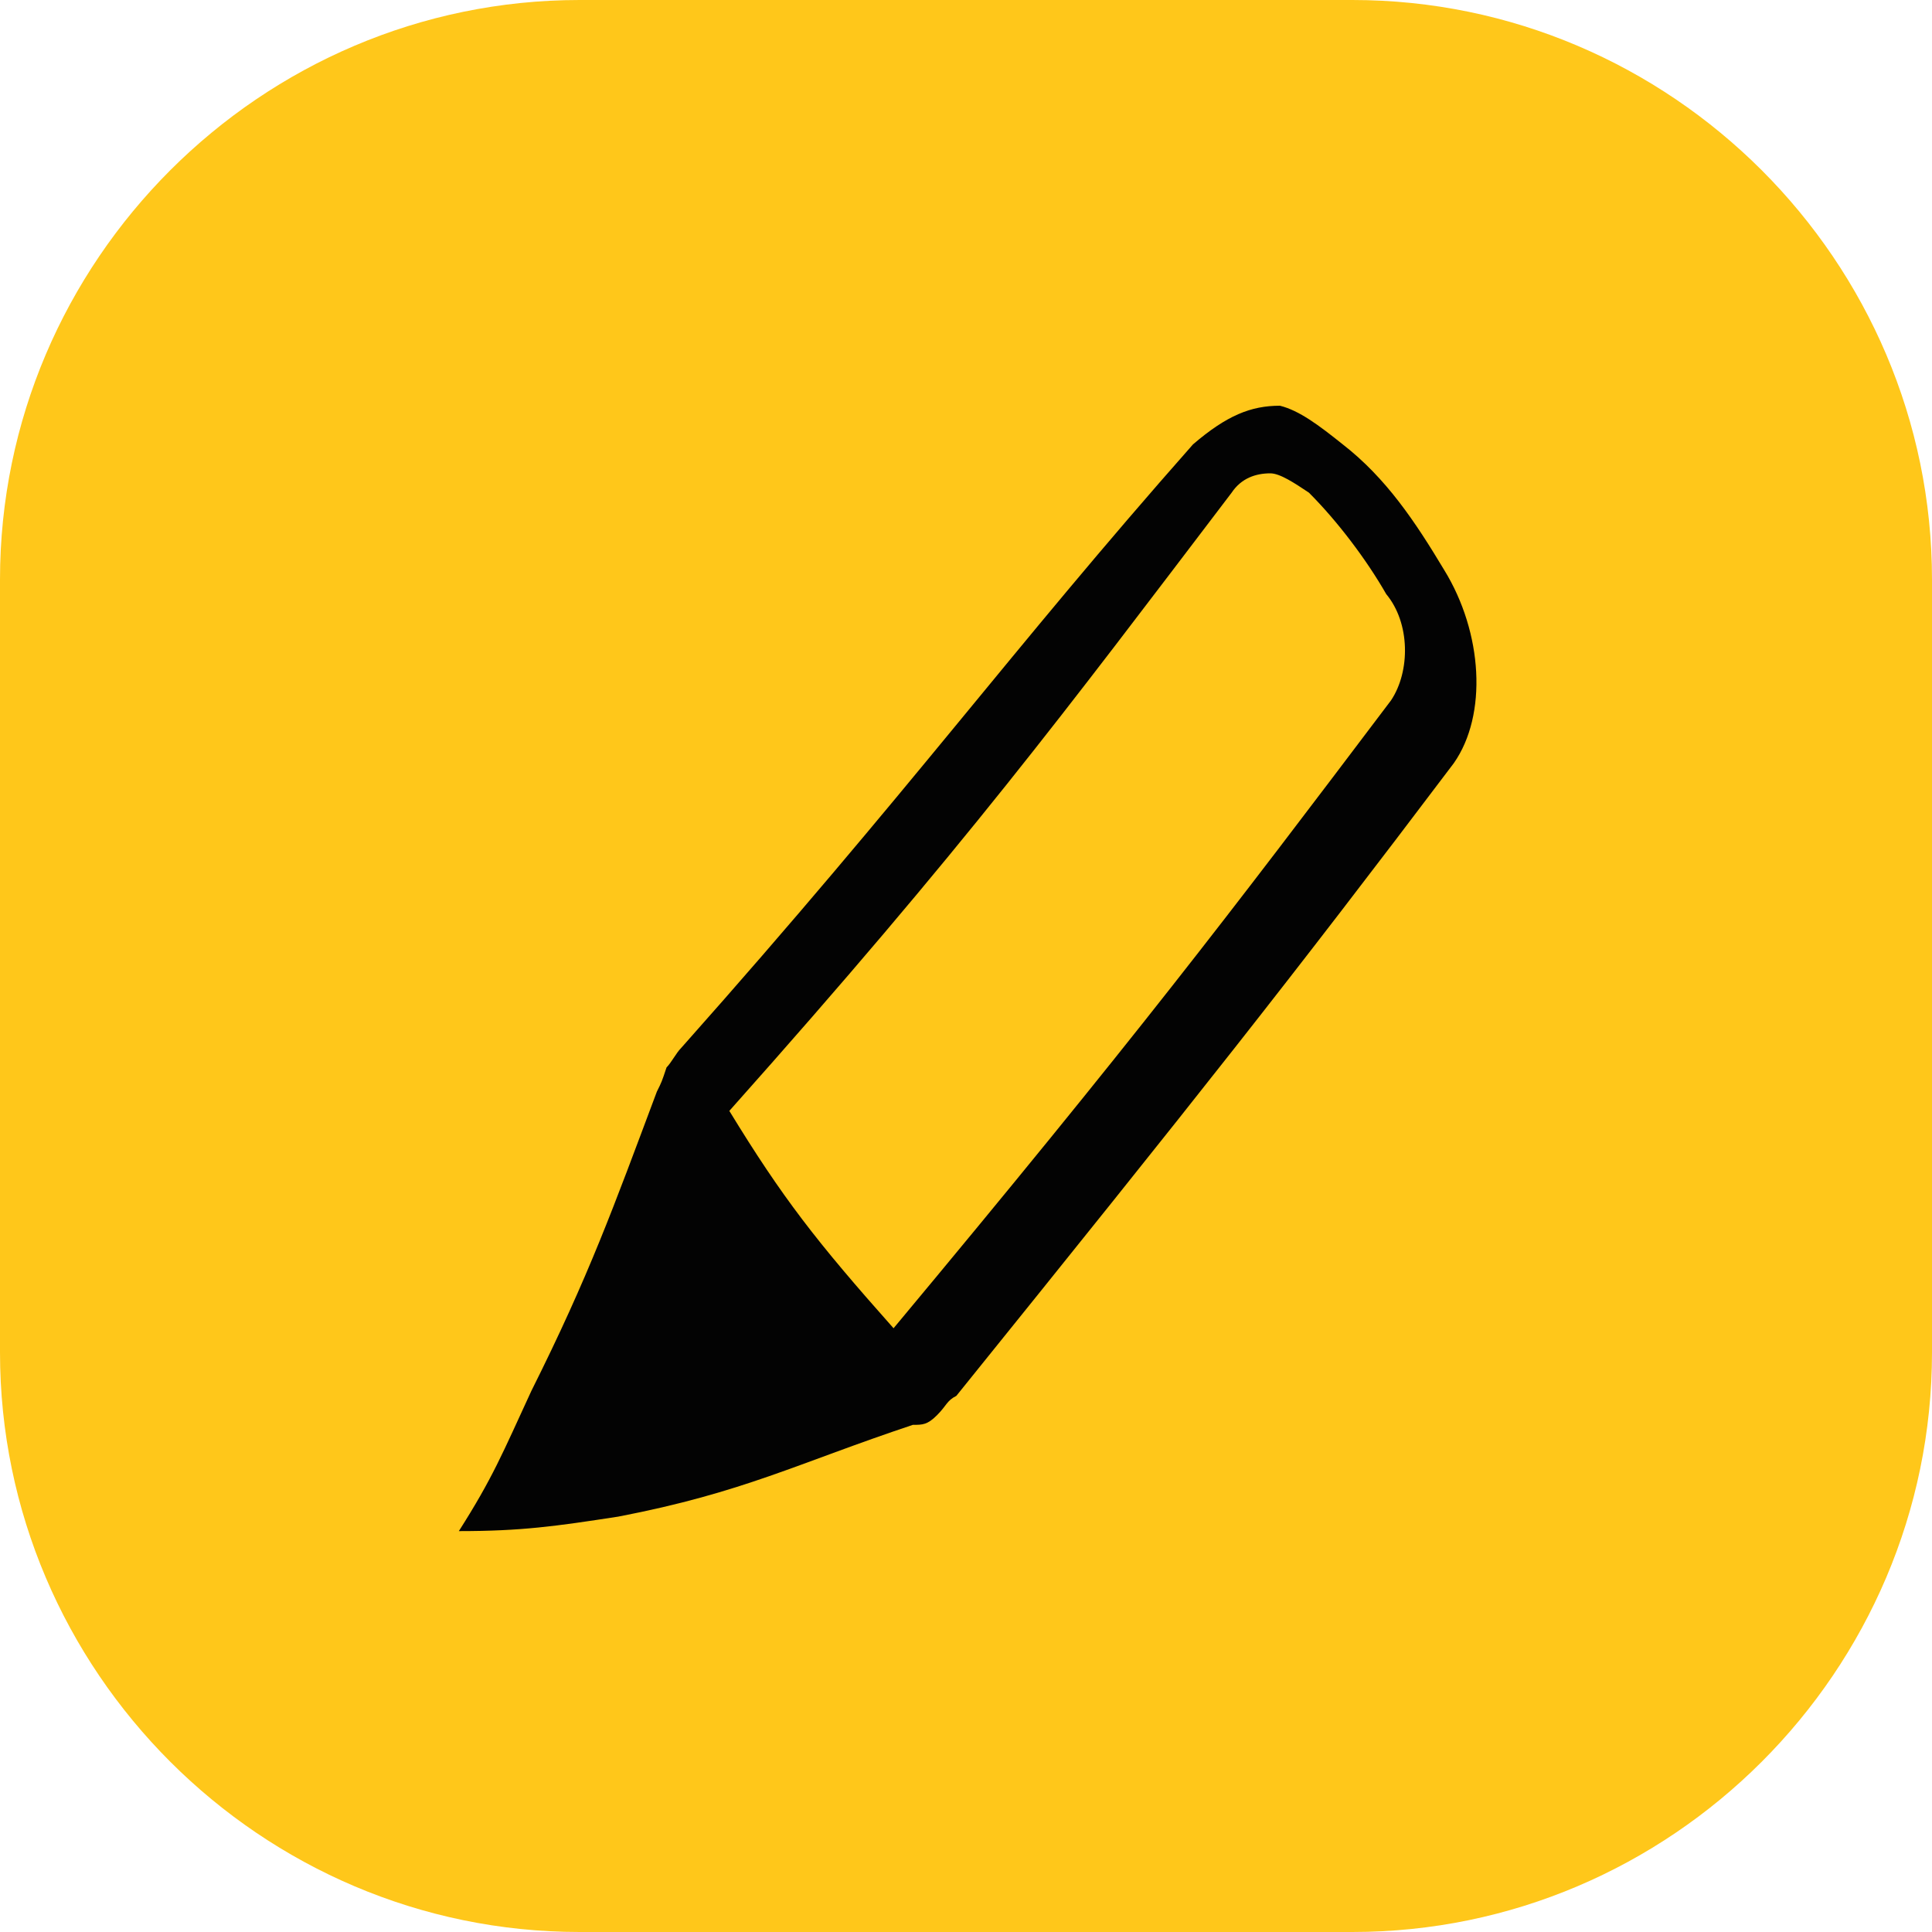
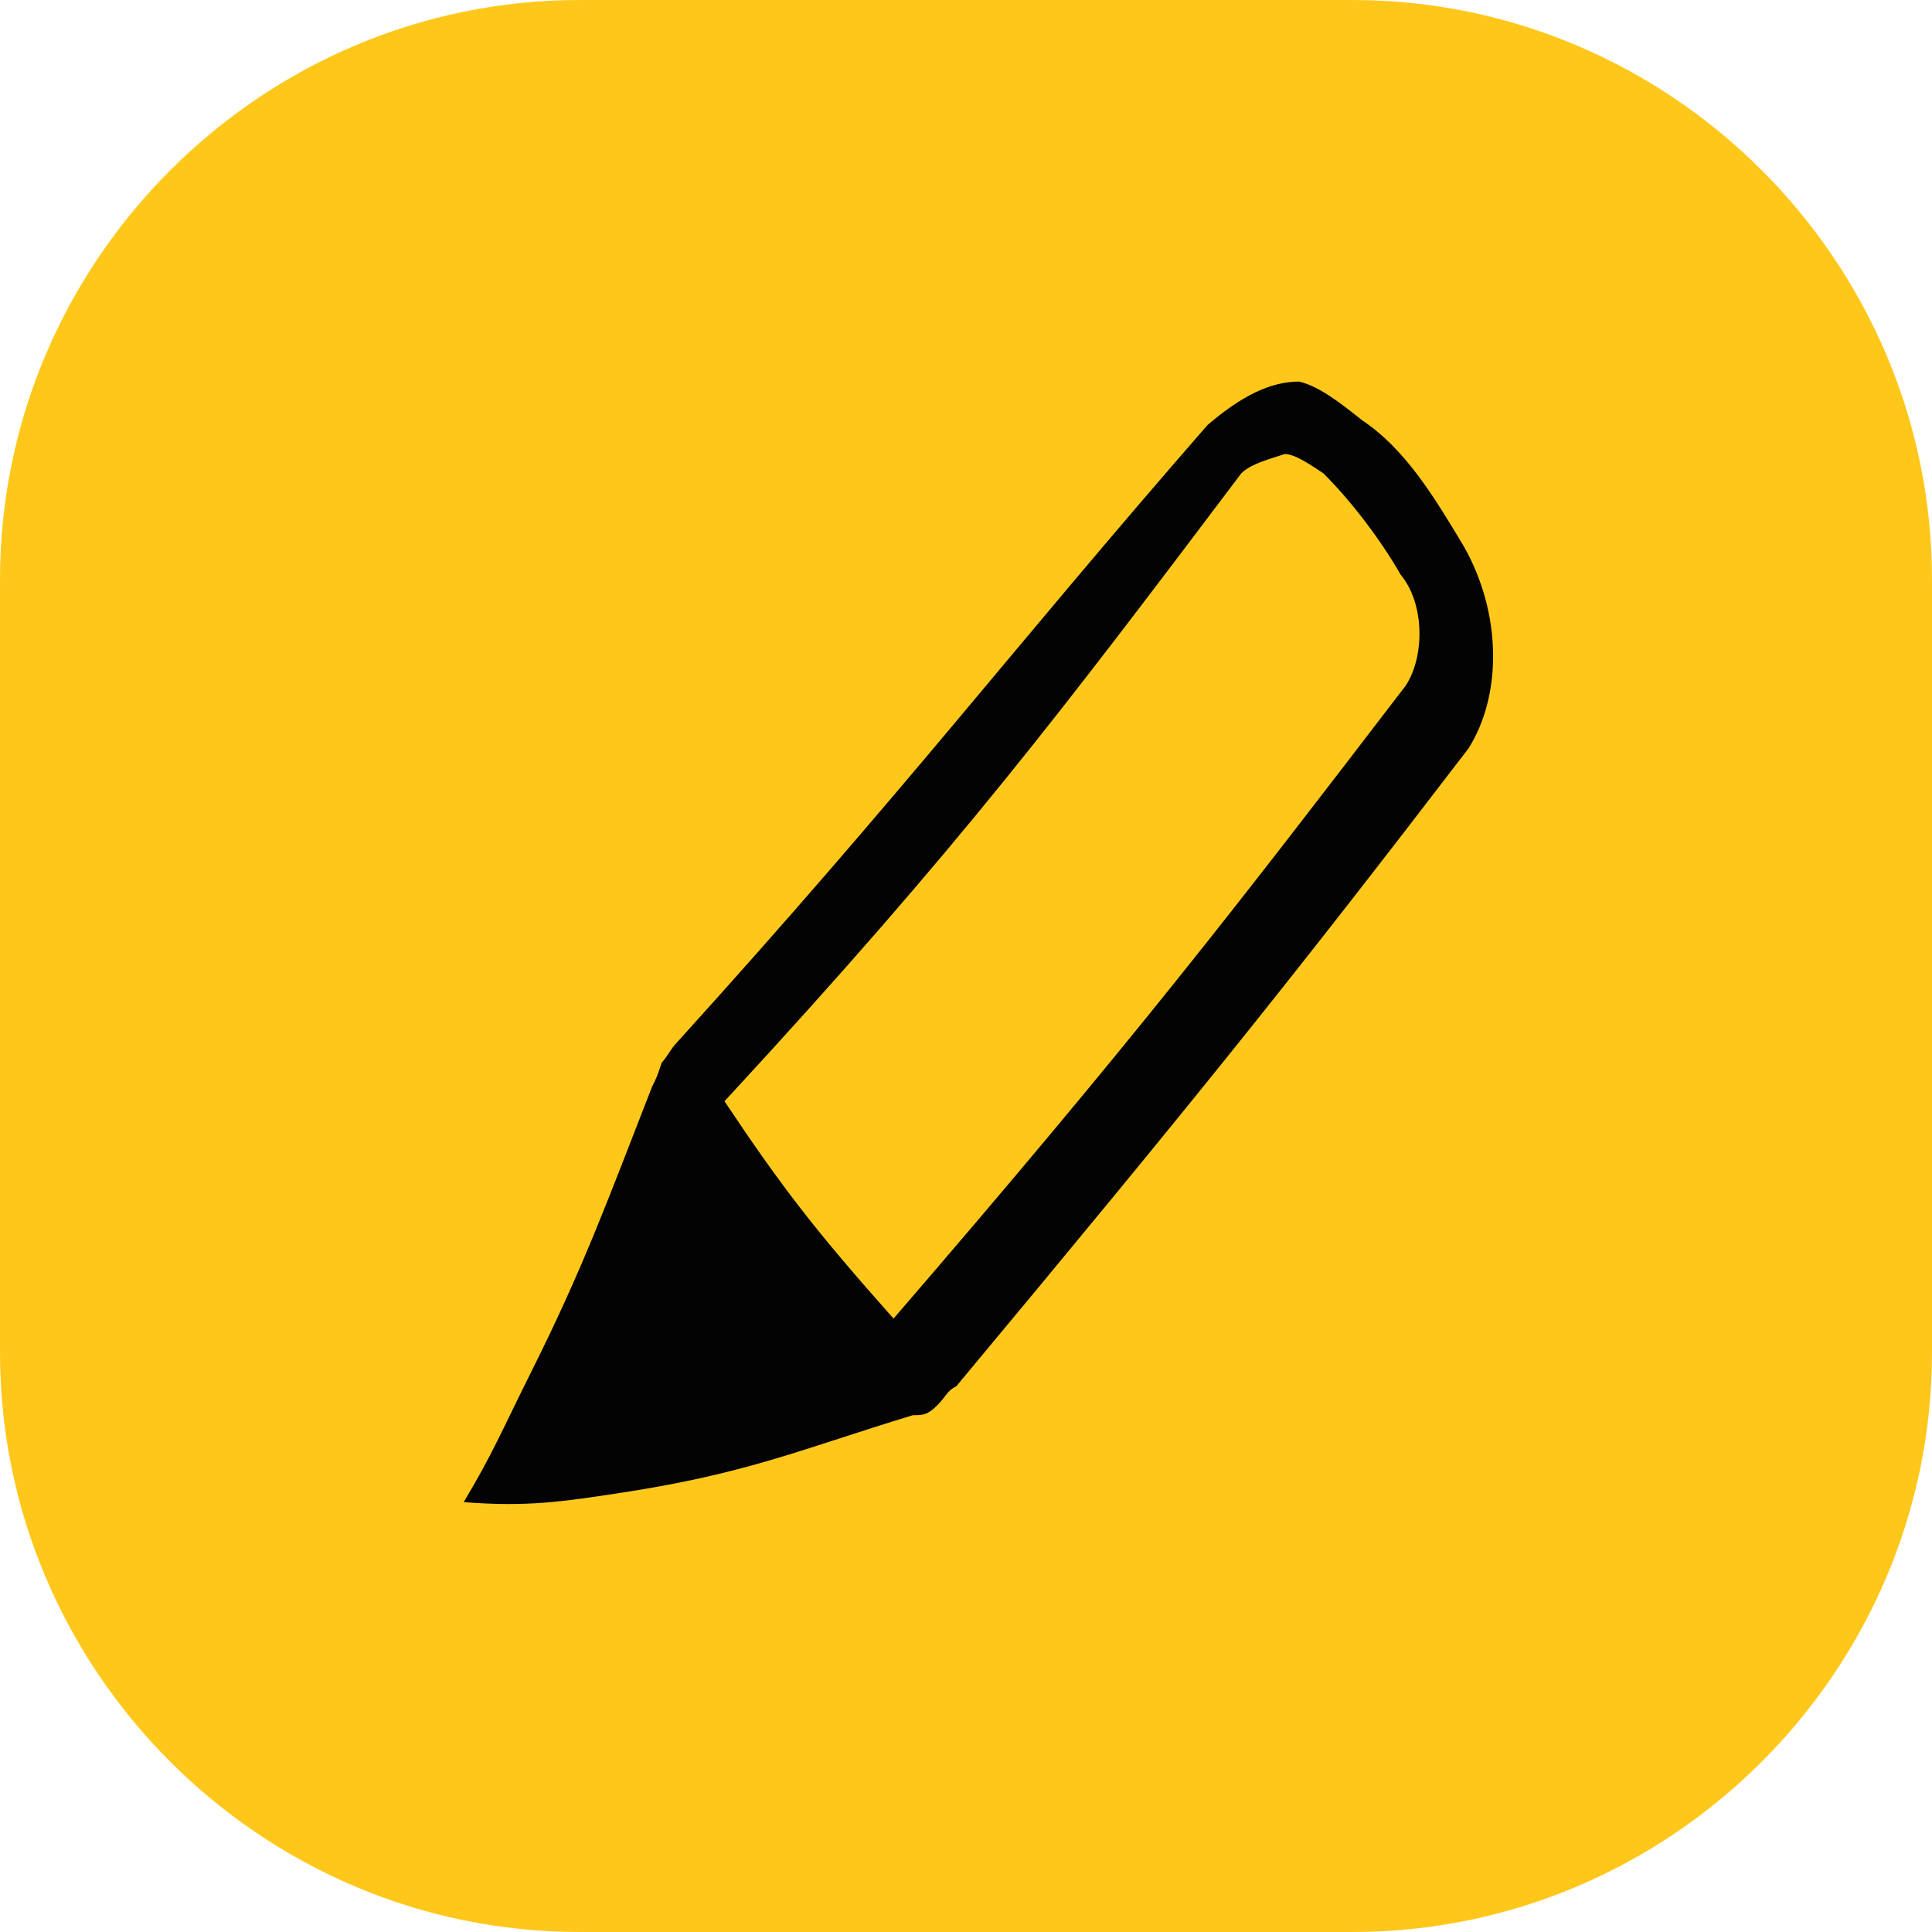
<svg xmlns="http://www.w3.org/2000/svg" version="1.0" id="Layer_1" x="0px" y="0px" width="40px" height="40px" viewBox="0 0 40 40" enable-background="new 0 0 40 40" xml:space="preserve">
  <path id="boxy_40" fill="#FFC71A" d="M12,0h16c6.6,0,12,5.4,12,12v16c0,6.6-5.4,12-12,12H12C5.4,40,0,34.6,0,28V12C0,5.4,5.4,0,12,0  z" />
-   <path id="designs_shape_2_" fill="#030303" d="M26.3,9.8c0.2,0,0.5,0.2,0.8,0.4c0.6,0.6,1.2,1.4,1.6,2.1c0.5,0.6,0.5,1.6,0.1,2.2  c-3.4,4.5-5.3,7-10.3,13c-1.6-1.8-2.3-2.7-3.4-4.5c4.9-5.5,6.9-8.2,10.4-12.8C25.7,9.9,26,9.8,26.3,9.8 M14.1,21.7  c-0.1,0.1-0.2,0.3-0.3,0.4c-0.1,0.3-0.1,0.3-0.2,0.5c-0.9,2.4-1.4,3.8-2.6,6.2c-0.6,1.3-0.8,1.8-1.5,2.9c1.3,0,2-0.1,3.3-0.3  c2.6-0.5,3.7-1.1,6.1-1.9c0.2,0,0.3,0,0.5-0.2s0.2-0.3,0.4-0.4c5-6.2,6.9-8.6,10.3-13.1c0.7-1,0.6-2.7-0.2-4c-0.6-1-1.2-1.9-2.1-2.6  c-0.5-0.4-0.9-0.7-1.3-0.8c-0.6,0-1.1,0.2-1.8,0.8C20.9,13.5,18.9,16.3,14.1,21.7z" />
+   <path id="designs_shape_1_" fill="#030303" d="M26.6,9.4c0.2,0,0.5,0.2,0.8,0.4c0.6,0.6,1.2,1.4,1.6,2.1c0.5,0.6,0.5,1.7,0.1,2.3  c-3.6,4.7-5.6,7.3-10.6,13.1c-1.6-1.8-2.3-2.7-3.5-4.5c4.9-5.3,7-8.1,10.7-13C25.9,9.6,26.3,9.5,26.6,9.4 M14,21.6  c-0.1,0.1-0.2,0.3-0.3,0.4c-0.1,0.3-0.1,0.3-0.2,0.5c-0.9,2.3-1.4,3.7-2.5,5.9c-0.6,1.2-0.8,1.7-1.4,2.7c1.3,0.1,2,0,3.3-0.2  c2.6-0.4,3.7-0.9,6-1.6c0.2,0,0.3,0,0.5-0.2c0.2-0.2,0.2-0.3,0.4-0.4c5-6,7-8.5,10.6-13.2c0.7-1.1,0.7-2.8-0.1-4.2  c-0.6-1-1.2-2-2.1-2.6c-0.5-0.4-0.9-0.7-1.3-0.8c-0.6,0-1.2,0.3-1.9,0.9C20.9,13.5,18.8,16.3,14,21.6z" />
</svg>
